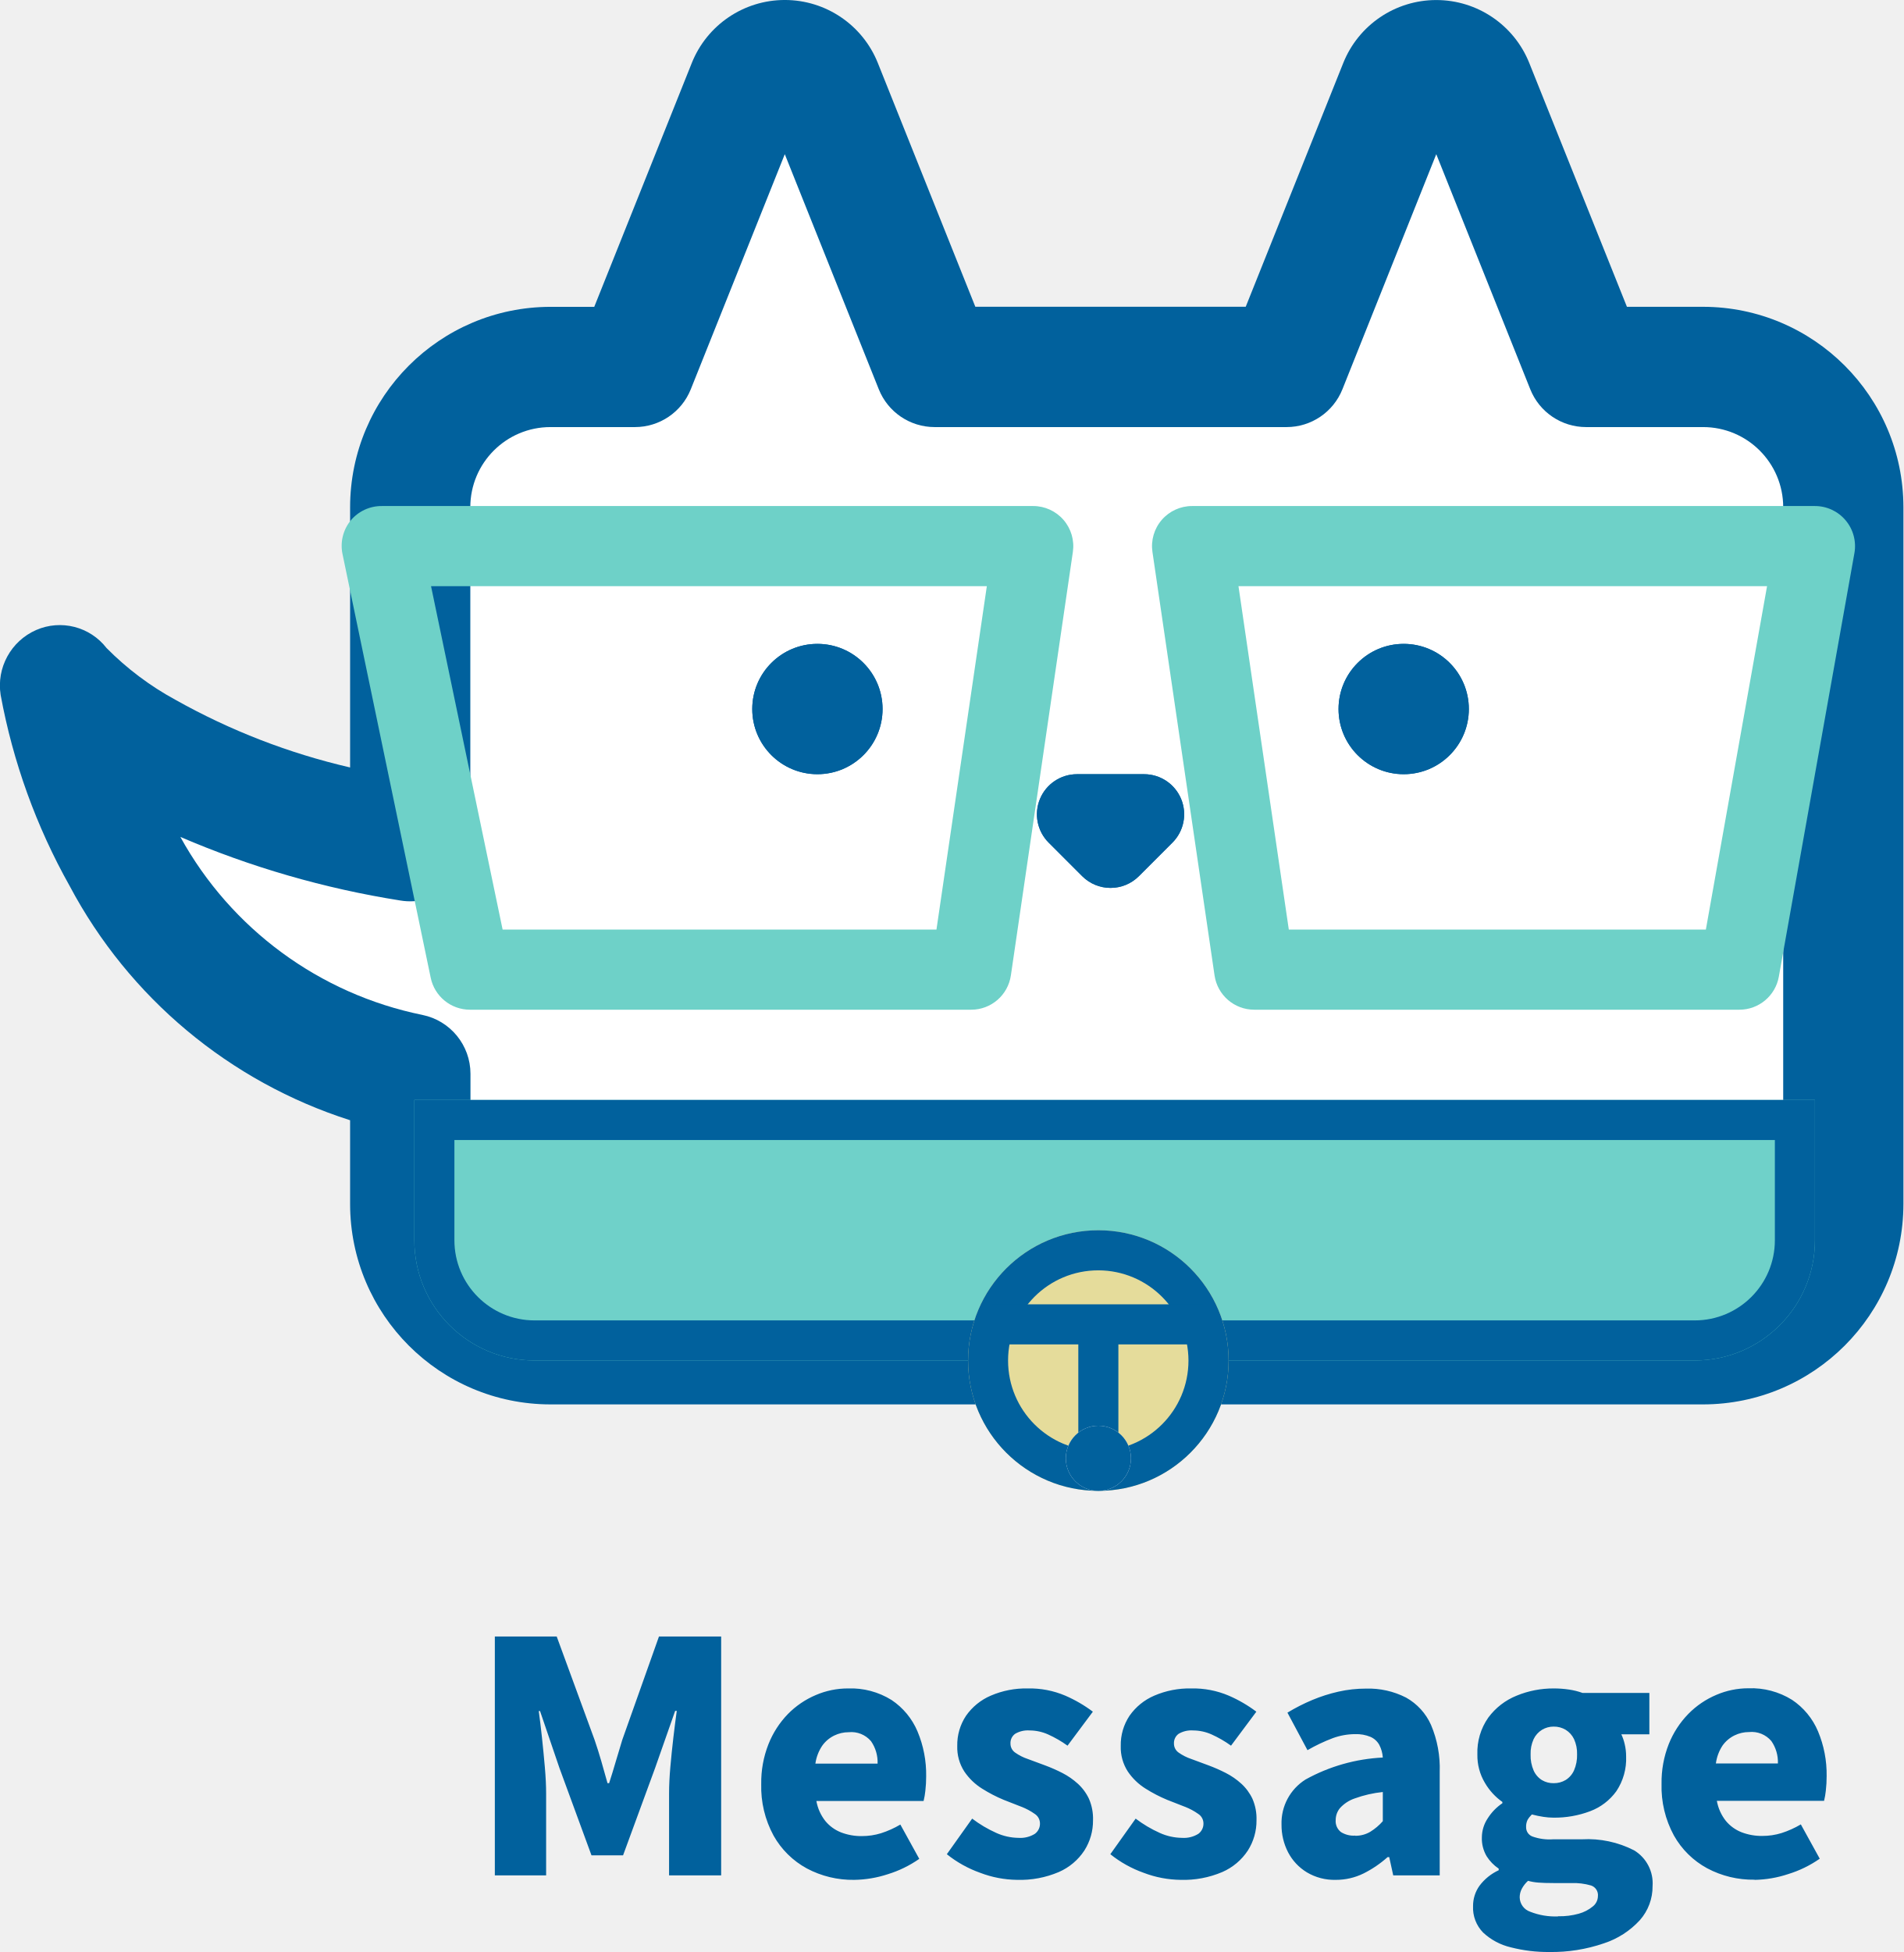
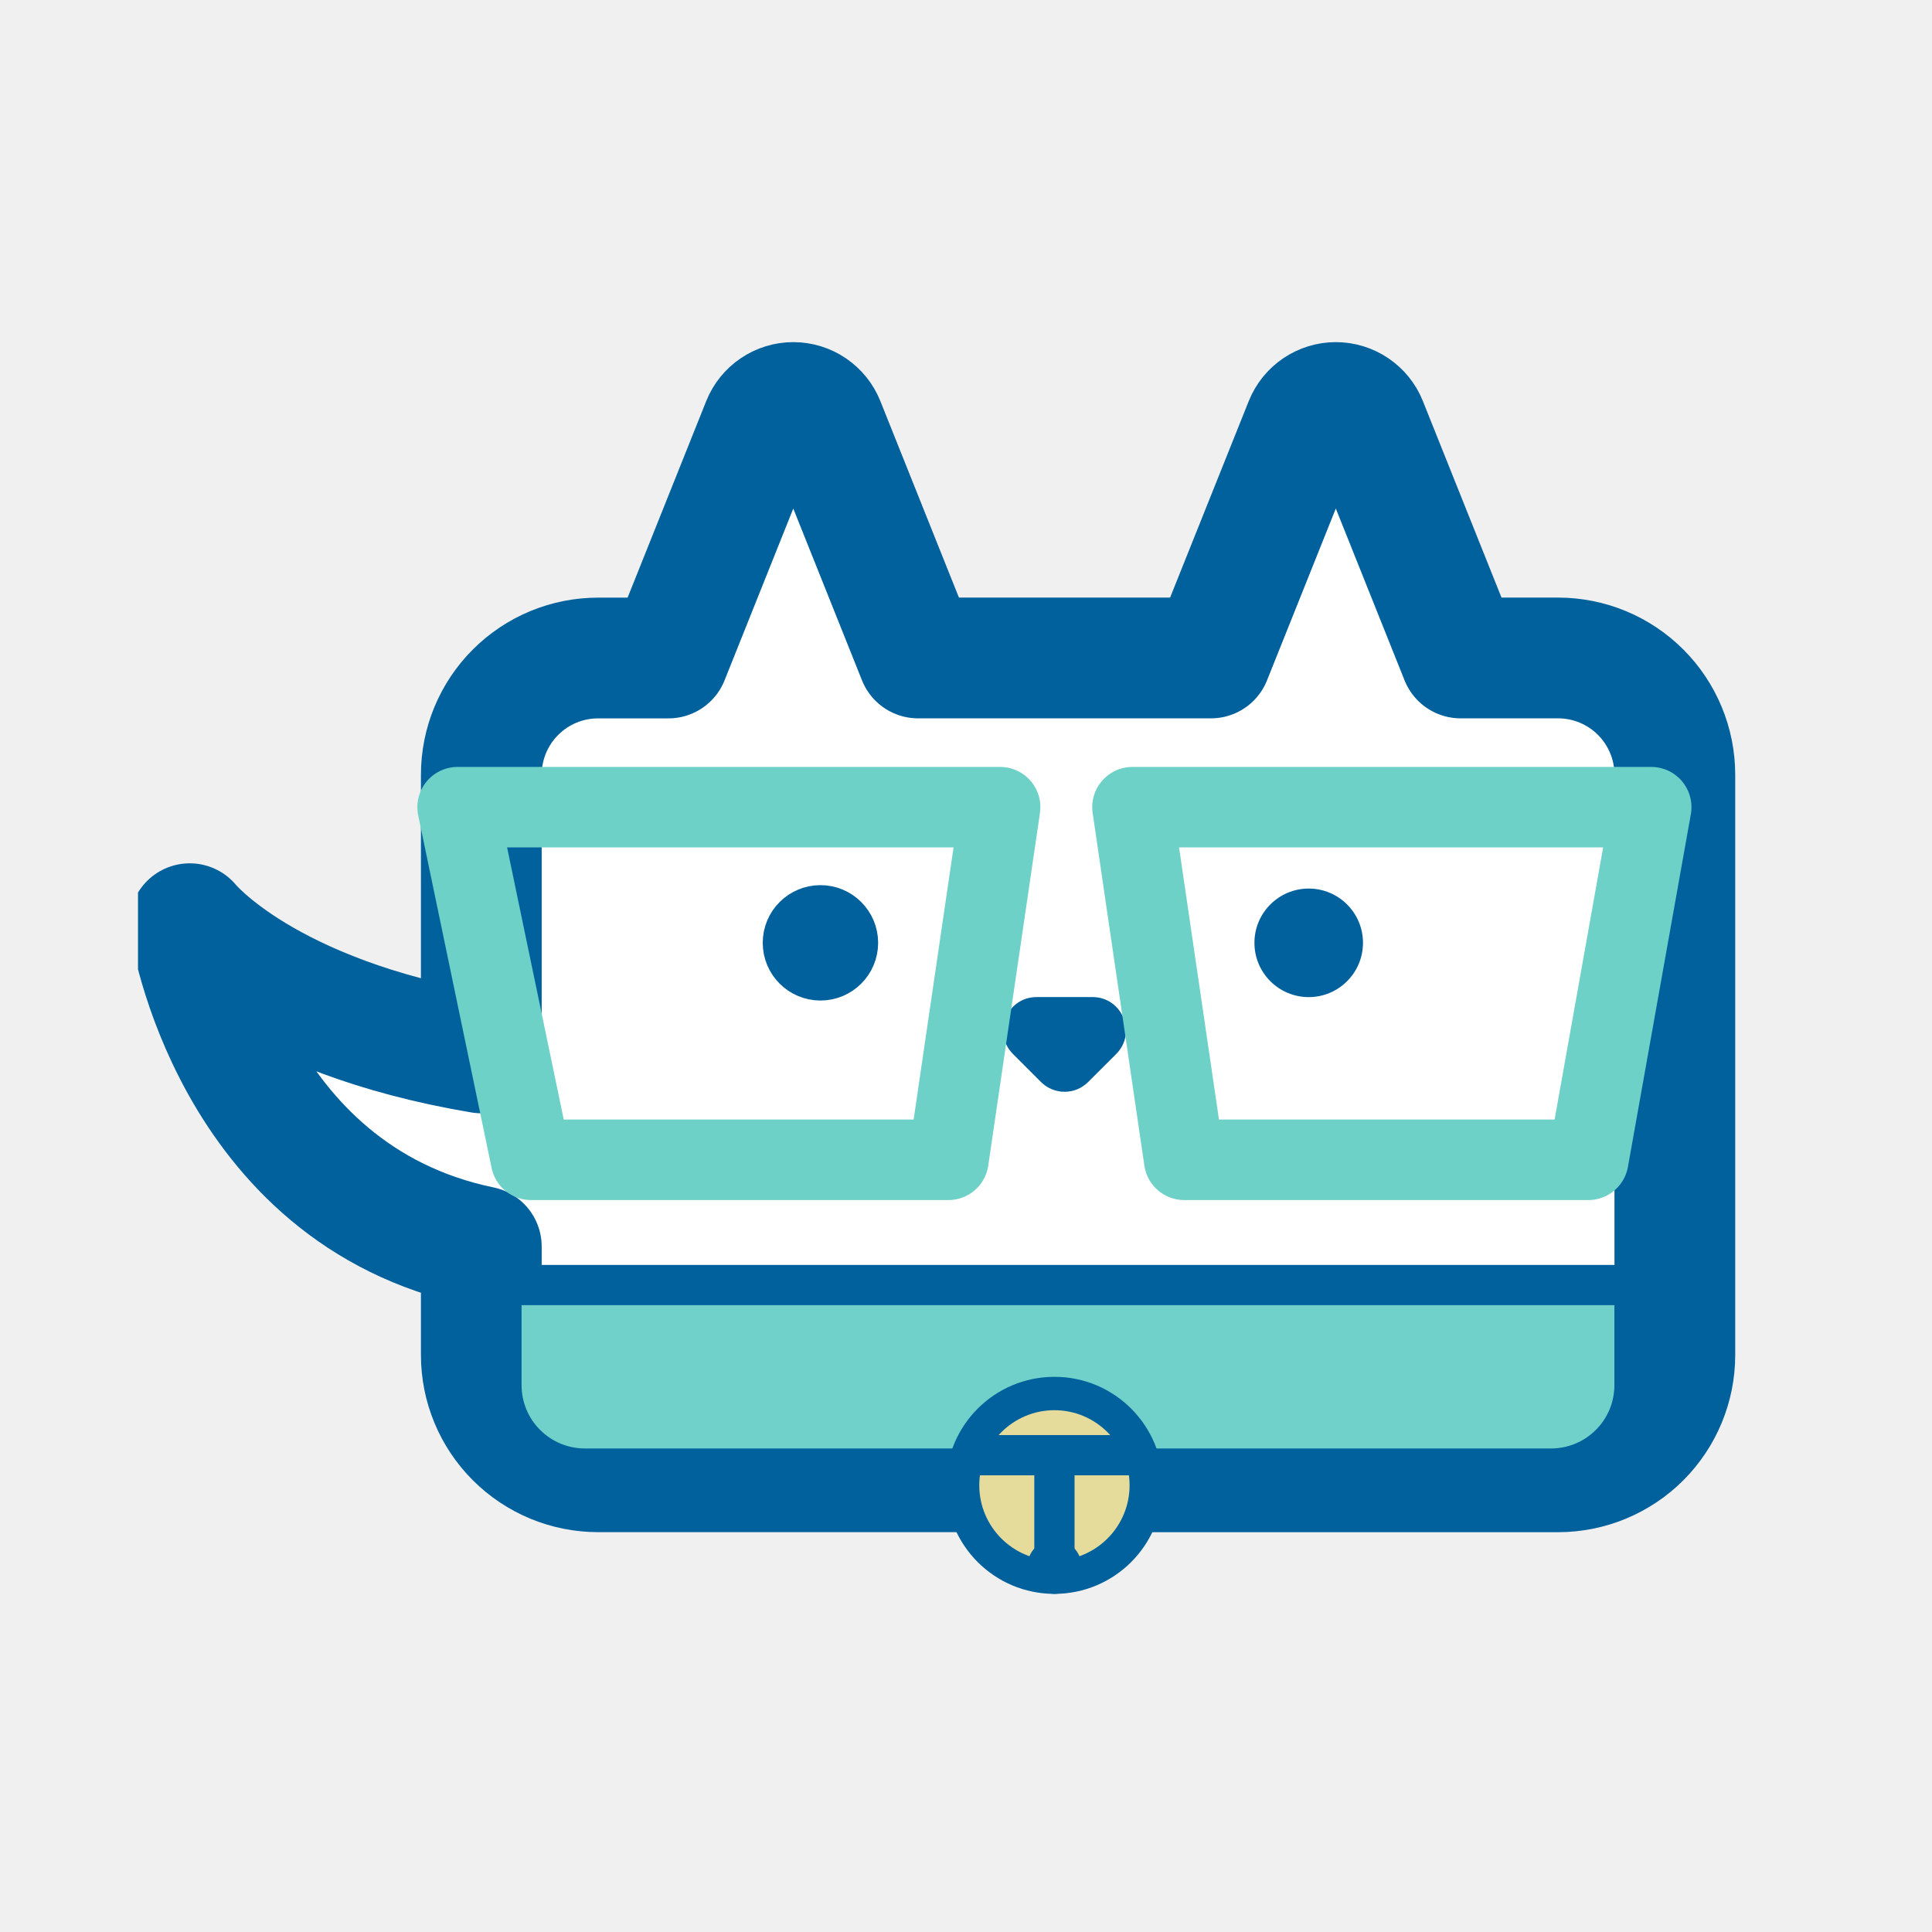
- <svg xmlns="http://www.w3.org/2000/svg" width="47.503" height="48.704" viewBox="0 0 47.503 48.704">
-   <g id="グループ_49" data-name="グループ 49" transform="translate(1.501 1.5)">
-     <g id="グループ_18" data-name="グループ 18" transform="translate(0 0)">
-       <path id="合体_1" data-name="合体 1" d="M12.236,32.041a3.5,3.5,0,0,1-3.5-3.5v-3.25C1.212,23.735,0,15.618,0,15.618s2.24,2.78,8.736,3.871V11.156a3.5,3.5,0,0,1,3.5-3.5h2.109L17.156.629a1,1,0,0,1,1.857,0l2.811,7.026H30.6L33.413.629a1,1,0,0,1,1.857,0l2.811,7.026H41a3.5,3.5,0,0,1,3.5,3.5V28.542a3.5,3.5,0,0,1-3.5,3.5Z" transform="translate(0 0)" fill="#fff" />
-       <path id="合体_1_-_アウトライン" data-name="合体 1 - アウトライン" d="M41,33.541H12.236a5.005,5.005,0,0,1-5-5V26.451a12.086,12.086,0,0,1-7-5.848,15.425,15.425,0,0,1-1.721-4.764A1.512,1.512,0,0,1-.6,14.22a1.476,1.476,0,0,1,1.758.449A7.361,7.361,0,0,0,2.876,15.96a16.5,16.5,0,0,0,4.36,1.689V11.156a5.006,5.006,0,0,1,5-5h1.093L15.763.072a2.5,2.5,0,0,1,4.643,0l2.433,6.082h6.748L32.021.072a2.5,2.5,0,0,1,4.642,0L39.1,6.155H41a5.006,5.006,0,0,1,5,5V28.542A5.005,5.005,0,0,1,41,33.541ZM3,19.382A8.929,8.929,0,0,0,9.04,23.823a1.5,1.5,0,0,1,1.2,1.469v3.25a2,2,0,0,0,2,2H41a2,2,0,0,0,2-2V11.156a2,2,0,0,0-2-2H38.081a1.5,1.5,0,0,1-1.393-.943L34.342,2.347,32,8.213a1.5,1.5,0,0,1-1.393.943H21.823a1.5,1.5,0,0,1-1.393-.943L18.084,2.347,15.738,8.213a1.5,1.5,0,0,1-1.393.943H12.236a2,2,0,0,0-2,2v8.333a1.5,1.5,0,0,1-1.749,1.479A22.986,22.986,0,0,1,3,19.382Z" transform="translate(0 0)" fill="#01619d" />
-       <circle id="楕円形_1" data-name="楕円形 1" cx="1.626" cy="1.626" r="1.626" transform="translate(17.272 14.565)" fill="#01619d" />
-       <path id="楕円形_1_-_アウトライン" data-name="楕円形 1 - アウトライン" d="M1.626,1a.626.626,0,1,0,.626.626A.626.626,0,0,0,1.626,1m0-1A1.626,1.626,0,1,1,0,1.626,1.626,1.626,0,0,1,1.626,0Z" transform="translate(17.272 14.565)" fill="#01619d" />
-       <circle id="楕円形_2" data-name="楕円形 2" cx="1.626" cy="1.626" r="1.626" transform="translate(31.903 14.565)" fill="#01619d" />
-       <path id="楕円形_2_-_アウトライン" data-name="楕円形 2 - アウトライン" d="M1.626,0A1.626,1.626,0,1,1,0,1.626,1.626,1.626,0,0,1,1.626,0Z" transform="translate(31.903 14.565)" fill="#01619d" />
-       <path id="多角形_3" data-name="多角形 3" d="M2.544.707a1,1,0,0,1,1.414,0l.837.837a1,1,0,0,1-.707,1.707H2.414a1,1,0,0,1-.707-1.707Z" transform="translate(29.465 21.068) rotate(180)" fill="#01619d" />
-       <path id="多角形_3_-_アウトライン" data-name="多角形 3 - アウトライン" d="M3.251,1.414l-.837.837H4.089l-.836-.837h0m0-1a1,1,0,0,1,.707.293l.837.837a1,1,0,0,1-.707,1.707H2.414a1,1,0,0,1-.707-1.707L2.544.707A1,1,0,0,1,3.251.414Z" transform="translate(29.465 21.068) rotate(180)" fill="#01619d" />
-       <path id="長方形_12" data-name="長方形 12" d="M0,0H34.953a0,0,0,0,1,0,0V3.5a3,3,0,0,1-3,3H3a3,3,0,0,1-3-3V0A0,0,0,0,1,0,0Z" transform="translate(8.839 25.945)" fill="#6fd1c9" />
-       <path id="長方形_12_-_アウトライン" data-name="長方形 12 - アウトライン" d="M1,1V3.5a2,2,0,0,0,2,2H31.953a2,2,0,0,0,2-2V1H1M0,0H34.953V3.5a3,3,0,0,1-3,3H3a3,3,0,0,1-3-3Z" transform="translate(8.839 25.945)" fill="#01619d" />
-       <g id="グループ_19" data-name="グループ 19" transform="translate(22.658 29.196)">
-         <path id="パス_5" data-name="パス 5" d="M3.251,0A3.251,3.251,0,1,1,0,3.251,3.251,3.251,0,0,1,3.251,0Z" fill="#e5dc9b" />
-         <path id="パス_5_-_アウトライン" data-name="パス 5 - アウトライン" d="M3.251,1A2.251,2.251,0,1,0,5.5,3.251,2.254,2.254,0,0,0,3.251,1m0-1A3.251,3.251,0,1,1,0,3.251,3.251,3.251,0,0,1,3.251,0Z" fill="#01619d" />
-         <path id="パス_2" data-name="パス 2" d="M56.624,889.389H51.348v-1h5.276Z" transform="translate(-50.761 -886.541)" fill="#01619d" />
-         <path id="パス_3" data-name="パス 3" d="M55.126,891.816h-1v-2.927h1Z" transform="translate(-51.375 -886.541)" fill="#01619d" />
-         <path id="パス_4" data-name="パス 4" d="M.813,0A.813.813,0,1,1,0,.813.813.813,0,0,1,.813,0Z" transform="translate(2.439 4.877)" fill="#fff" />
-         <path id="パス_4_-_アウトライン" data-name="パス 4 - アウトライン" d="M.813,0A.813.813,0,1,1,0,.813.813.813,0,0,1,.813,0Z" transform="translate(2.439 4.877)" fill="#01619d" />
-       </g>
-       <path id="パス_6" data-name="パス 6" d="M0-1H16.257a1,1,0,0,1,.757.346,1,1,0,0,1,.233.8L15.7,10.712a1,1,0,0,1-.989.855H2.2a1,1,0,0,1-.979-.8L-.979.2a1,1,0,0,1,.2-.835A1,1,0,0,1,0-1ZM15.1,1H1.23L3.016,9.567H13.843Z" transform="translate(8.026 12.126)" fill="#6ed1c8" />
-       <path id="パス_7" data-name="パス 7" d="M.878-1H16.422a1,1,0,0,1,.767.358,1,1,0,0,1,.218.818L15.521,10.743a1,1,0,0,1-.984.824H2.428a1,1,0,0,1-.989-.855L-.111.145a1,1,0,0,1,.233-.8A1,1,0,0,1,.878-1ZM15.227,1H2.036L3.292,9.567H13.7Z" transform="translate(27.37 12.126)" fill="#6ed1c8" />
-     </g>
-     <path id="パス_25" data-name="パス 25" d="M.688,0V-5.96H2.232l.944,2.576q.088.256.168.532T3.5-2.3h.04q.088-.272.168-.548t.16-.532L4.784-5.96H6.336V0h-1.3V-2.04q0-.3.032-.664t.076-.74q.044-.372.084-.66h-.04l-.5,1.424L3.888-.5H3.1L2.3-2.68,1.816-4.1H1.784q.04.288.08.66t.072.74q.032.368.032.664V0ZM9.656.112a2.436,2.436,0,0,1-1.18-.284,2.1,2.1,0,0,1-.832-.82A2.544,2.544,0,0,1,7.336-2.28a2.6,2.6,0,0,1,.18-.992A2.291,2.291,0,0,1,8-4.024,2.145,2.145,0,0,1,8.7-4.5a2.026,2.026,0,0,1,.8-.164,1.921,1.921,0,0,1,1.088.288,1.767,1.767,0,0,1,.648.784,2.778,2.778,0,0,1,.216,1.12,3.051,3.051,0,0,1-.02.36,1.887,1.887,0,0,1-.044.256H8.712a1.127,1.127,0,0,0,.224.5.966.966,0,0,0,.392.284,1.4,1.4,0,0,0,.52.092,1.61,1.61,0,0,0,.48-.072,2.348,2.348,0,0,0,.48-.216l.472.856a2.811,2.811,0,0,1-.788.384A2.805,2.805,0,0,1,9.656.112Zm-.968-2.9H10.24a.923.923,0,0,0-.164-.56.644.644,0,0,0-.556-.224.819.819,0,0,0-.364.084.793.793,0,0,0-.3.256A1.068,1.068,0,0,0,8.688-2.792ZM13.72.112a2.67,2.67,0,0,1-.92-.176,2.851,2.851,0,0,1-.832-.464l.632-.888a3.075,3.075,0,0,0,.6.356,1.383,1.383,0,0,0,.556.124.686.686,0,0,0,.408-.1.312.312,0,0,0,.128-.264.283.283,0,0,0-.128-.232,1.5,1.5,0,0,0-.336-.18q-.208-.084-.44-.172a3.594,3.594,0,0,1-.54-.28,1.478,1.478,0,0,1-.444-.428,1.108,1.108,0,0,1-.176-.636,1.313,1.313,0,0,1,.22-.756,1.448,1.448,0,0,1,.616-.5,2.214,2.214,0,0,1,.924-.18,2.263,2.263,0,0,1,.936.18,3.367,3.367,0,0,1,.688.4l-.632.848a2.778,2.778,0,0,0-.484-.28,1.137,1.137,0,0,0-.46-.1.627.627,0,0,0-.364.084.283.283,0,0,0-.116.244.27.27,0,0,0,.116.224,1.2,1.2,0,0,0,.316.16q.2.072.432.16a4.014,4.014,0,0,1,.428.188,1.766,1.766,0,0,1,.388.268,1.2,1.2,0,0,1,.28.38,1.237,1.237,0,0,1,.1.532A1.381,1.381,0,0,1,15.4-.62a1.46,1.46,0,0,1-.636.536A2.464,2.464,0,0,1,13.72.112Zm4.08,0a2.67,2.67,0,0,1-.92-.176,2.851,2.851,0,0,1-.832-.464l.632-.888a3.075,3.075,0,0,0,.6.356,1.383,1.383,0,0,0,.556.124.686.686,0,0,0,.408-.1.312.312,0,0,0,.128-.264.283.283,0,0,0-.128-.232,1.5,1.5,0,0,0-.336-.18q-.208-.084-.44-.172a3.594,3.594,0,0,1-.54-.28,1.478,1.478,0,0,1-.444-.428,1.108,1.108,0,0,1-.176-.636,1.313,1.313,0,0,1,.22-.756,1.448,1.448,0,0,1,.616-.5,2.214,2.214,0,0,1,.924-.18,2.263,2.263,0,0,1,.936.18,3.367,3.367,0,0,1,.688.4l-.632.848a2.778,2.778,0,0,0-.484-.28,1.137,1.137,0,0,0-.46-.1.627.627,0,0,0-.364.084.283.283,0,0,0-.116.244.27.27,0,0,0,.116.224,1.2,1.2,0,0,0,.316.16q.2.072.432.16a4.014,4.014,0,0,1,.428.188,1.766,1.766,0,0,1,.388.268,1.2,1.2,0,0,1,.28.38,1.237,1.237,0,0,1,.1.532,1.381,1.381,0,0,1-.216.756,1.46,1.46,0,0,1-.636.536A2.464,2.464,0,0,1,17.8.112Zm3.872,0a1.341,1.341,0,0,1-.72-.188,1.271,1.271,0,0,1-.468-.5,1.48,1.48,0,0,1-.164-.692,1.282,1.282,0,0,1,.6-1.124,4.421,4.421,0,0,1,1.928-.548.8.8,0,0,0-.088-.316.461.461,0,0,0-.22-.2.914.914,0,0,0-.38-.068,1.644,1.644,0,0,0-.56.1,4.343,4.343,0,0,0-.632.3l-.5-.936a4.682,4.682,0,0,1,.62-.316,3.948,3.948,0,0,1,.652-.208,3.109,3.109,0,0,1,.688-.076,2.053,2.053,0,0,1,1,.224,1.461,1.461,0,0,1,.624.684,2.763,2.763,0,0,1,.216,1.172V0h-1.16l-.1-.456h-.04a2.735,2.735,0,0,1-.6.408A1.559,1.559,0,0,1,21.672.112Zm.488-1.1a.717.717,0,0,0,.376-.1,1.393,1.393,0,0,0,.312-.264V-2.08a2.939,2.939,0,0,0-.7.16.879.879,0,0,0-.368.24.466.466,0,0,0-.108.3.342.342,0,0,0,.132.3A.593.593,0,0,0,22.16-.992ZM27,1.912a3.712,3.712,0,0,1-.956-.116,1.522,1.522,0,0,1-.692-.368A.885.885,0,0,1,25.1.768a.864.864,0,0,1,.16-.508,1.255,1.255,0,0,1,.48-.388v-.04a1.054,1.054,0,0,1-.3-.308.869.869,0,0,1-.12-.476.866.866,0,0,1,.144-.468,1.282,1.282,0,0,1,.368-.38v-.032a1.515,1.515,0,0,1-.436-.476,1.331,1.331,0,0,1-.188-.708,1.506,1.506,0,0,1,.272-.92,1.64,1.64,0,0,1,.708-.548,2.4,2.4,0,0,1,.924-.18,2.551,2.551,0,0,1,.384.028,1.72,1.72,0,0,1,.336.084H29.5V-3.52h-.7a1.172,1.172,0,0,1,.084.244,1.3,1.3,0,0,1,.036.308,1.453,1.453,0,0,1-.244.868,1.419,1.419,0,0,1-.656.5,2.511,2.511,0,0,1-.916.16,1.717,1.717,0,0,1-.248-.02,2.651,2.651,0,0,1-.288-.06.648.648,0,0,0-.108.136.381.381,0,0,0-.036.184.243.243,0,0,0,.152.228A1.263,1.263,0,0,0,27.1-.9h.72a2.54,2.54,0,0,1,1.3.276.961.961,0,0,1,.46.892,1.263,1.263,0,0,1-.316.848,2.1,2.1,0,0,1-.9.58A4,4,0,0,1,27,1.912ZM27.112-2.3a.567.567,0,0,0,.3-.08.544.544,0,0,0,.208-.24.931.931,0,0,0,.076-.4A.856.856,0,0,0,27.62-3.4a.552.552,0,0,0-.208-.232.567.567,0,0,0-.3-.08.553.553,0,0,0-.292.08.552.552,0,0,0-.208.232.856.856,0,0,0-.076.384.931.931,0,0,0,.076.4.544.544,0,0,0,.208.24A.553.553,0,0,0,27.112-2.3Zm.112,3.32A1.754,1.754,0,0,0,27.74.956a.948.948,0,0,0,.348-.18A.333.333,0,0,0,28.216.52a.253.253,0,0,0-.172-.268,1.564,1.564,0,0,0-.492-.06H27.12q-.248,0-.392-.012a1.342,1.342,0,0,1-.256-.044.73.73,0,0,0-.156.2.453.453,0,0,0-.052.212.385.385,0,0,0,.264.36A1.7,1.7,0,0,0,27.224,1.024Zm4.9-.912a2.436,2.436,0,0,1-1.18-.284,2.1,2.1,0,0,1-.832-.82,2.544,2.544,0,0,1-.308-1.288,2.6,2.6,0,0,1,.18-.992,2.291,2.291,0,0,1,.488-.752,2.145,2.145,0,0,1,.7-.476,2.026,2.026,0,0,1,.8-.164,1.921,1.921,0,0,1,1.088.288,1.767,1.767,0,0,1,.648.784,2.778,2.778,0,0,1,.216,1.12,3.051,3.051,0,0,1-.02.36,1.887,1.887,0,0,1-.044.256H31.184a1.127,1.127,0,0,0,.224.5.966.966,0,0,0,.392.284,1.4,1.4,0,0,0,.52.092,1.61,1.61,0,0,0,.48-.072,2.348,2.348,0,0,0,.48-.216l.472.856a2.811,2.811,0,0,1-.788.384A2.805,2.805,0,0,1,32.128.112Zm-.968-2.9h1.552a.923.923,0,0,0-.164-.56.644.644,0,0,0-.556-.224.819.819,0,0,0-.364.084.793.793,0,0,0-.3.256A1.068,1.068,0,0,0,31.16-2.792Z" transform="translate(10.16 45.292)" fill="#01619d" />
+ <svg xmlns="http://www.w3.org/2000/svg" width="48" height="48" viewBox="0 0 48 48" fill="none">
+   <g clip-path="url(#clip0_155_3343)">
+     <path d="M14.86 36.566C14.09 36.566 13.352 36.26 12.808 35.716C12.263 35.172 11.958 34.434 11.958 33.664V30.97C5.719 29.679 4.714 22.949 4.714 22.949C4.714 22.949 6.572 25.254 11.958 26.159V19.25C11.958 18.48 12.263 17.742 12.808 17.198C13.352 16.653 14.09 16.348 14.86 16.348H16.608L18.939 10.521C19.001 10.367 19.107 10.236 19.244 10.143C19.381 10.05 19.543 10 19.709 10C19.875 10 20.037 10.05 20.174 10.143C20.311 10.236 20.417 10.367 20.479 10.521L22.809 16.347H30.086L32.418 10.521C32.48 10.367 32.586 10.236 32.723 10.143C32.861 10.05 33.023 10 33.188 10C33.354 10 33.516 10.05 33.653 10.143C33.79 10.236 33.897 10.367 33.958 10.521L36.289 16.347H38.709C39.479 16.347 40.217 16.653 40.761 17.197C41.305 17.741 41.611 18.479 41.611 19.249V33.665C41.611 34.435 41.305 35.173 40.761 35.717C40.217 36.261 39.479 36.567 38.709 36.567L14.86 36.566Z" fill="white" stroke="#01619D" stroke-width="3" stroke-linejoin="round" />
+     <path d="M20.384 24.773C21.128 24.773 21.732 24.169 21.732 23.424C21.732 22.68 21.128 22.076 20.384 22.076C19.639 22.076 19.035 22.68 19.035 23.424C19.035 24.169 19.639 24.773 20.384 24.773Z" fill="#01619D" />
+     <path d="M20.384 24.358C20.899 24.358 21.317 23.94 21.317 23.424C21.317 22.909 20.899 22.491 20.384 22.491C19.868 22.491 19.45 22.909 19.45 23.424C19.45 23.94 19.868 24.358 20.384 24.358Z" stroke="#01619D" />
+     <path d="M32.515 24.773C33.259 24.773 33.863 24.169 33.863 23.424C33.863 22.68 33.259 22.076 32.515 22.076C31.77 22.076 31.166 22.68 31.166 23.424C31.166 24.169 31.77 24.773 32.515 24.773Z" fill="#01619D" />
+     <path d="M25.755 25.187H27.143C27.4 25.187 27.501 25.383 27.526 25.443C27.551 25.503 27.618 25.713 27.436 25.894L26.742 26.589C26.664 26.667 26.56 26.71 26.449 26.71C26.338 26.71 26.234 26.667 26.156 26.589L25.462 25.894C25.28 25.713 25.347 25.503 25.372 25.443C25.397 25.383 25.498 25.187 25.755 25.187Z" fill="#01619D" />
+     <path d="M26.449 26.296L27.143 25.601H25.755L26.449 26.296C26.449 26.296 26.449 26.296 26.449 26.296ZM26.449 27.125C26.237 27.125 26.025 27.044 25.863 26.882L25.169 26.188C24.646 25.665 25.016 24.772 25.755 24.772H27.143C27.882 24.772 28.252 25.665 27.73 26.188L27.035 26.882C26.873 27.044 26.661 27.125 26.449 27.125Z" fill="#01619D" />
+     <path d="M12.043 31.512H41.024V34.414C41.024 35.073 40.762 35.706 40.295 36.173C39.829 36.639 39.196 36.901 38.537 36.901H14.531C13.871 36.901 13.238 36.639 12.772 36.173C12.305 35.706 12.043 35.073 12.043 34.414V31.512Z" fill="#6FD1C9" />
+     <path d="M12.458 31.926H40.609V34.414C40.609 34.686 40.556 34.956 40.452 35.207C40.347 35.458 40.195 35.687 40.002 35.879C39.81 36.072 39.581 36.225 39.33 36.329C39.078 36.433 38.809 36.487 38.537 36.487H14.531C14.258 36.487 13.989 36.433 13.737 36.329C13.486 36.225 13.257 36.072 13.065 35.879C12.676 35.491 12.458 34.964 12.458 34.414V31.926Z" stroke="#01619D" />
+     <path d="M26.197 39.185C24.939 39.185 23.916 38.161 23.916 36.903C23.916 35.645 24.939 34.622 26.197 34.622C27.455 34.622 28.478 35.645 28.478 36.903C28.478 38.161 27.455 39.185 26.197 39.185Z" fill="#E5DC9B" />
+     <path d="M26.197 35.036C25.168 35.036 24.33 35.874 24.33 36.903C24.33 37.933 25.168 38.77 26.197 38.77C27.226 38.77 28.064 37.933 28.064 36.903C28.064 35.874 27.226 35.036 26.197 35.036ZM26.197 34.207C27.686 34.207 28.893 35.414 28.893 36.903C28.893 38.392 27.686 39.599 26.197 39.599C24.708 39.599 23.501 38.392 23.501 36.903C23.501 35.414 24.708 34.207 26.197 34.207Z" fill="#01619D" />
+     <path d="M23.988 36.154H28.362" stroke="#01619D" />
+     <path d="M26.197 36.154V38.581" stroke="#01619D" />
+     <path d="M26.197 39.184C26.054 39.184 25.938 39.068 25.938 38.925C25.938 38.782 26.054 38.666 26.197 38.666C26.34 38.666 26.457 38.782 26.457 38.925C26.457 39.068 26.34 39.184 26.197 39.184Z" fill="white" />
+     <path d="M26.197 38.251C26.569 38.251 26.871 38.553 26.871 38.925C26.871 39.297 26.569 39.599 26.197 39.599C25.825 39.599 25.523 39.297 25.523 38.925C25.523 38.553 25.825 38.251 26.197 38.251Z" fill="#01619D" />
+     <path d="M11.369 20.054H24.848L23.563 28.815H13.193L11.369 20.054Z" stroke="#6ED1C8" stroke-width="2" stroke-linecap="round" stroke-linejoin="round" />
+     <path d="M41.024 20.054H28.136L29.421 28.815H39.461L41.024 20.054Z" stroke="#6ED1C8" stroke-width="2" stroke-linecap="round" stroke-linejoin="round" />
  </g>
+   <defs>
+     <clipPath id="clip0_155_3343">
+       <rect width="40.716" height="31.885" fill="white" transform="translate(3.42871 7.71429)" />
+     </clipPath>
+   </defs>
</svg>
